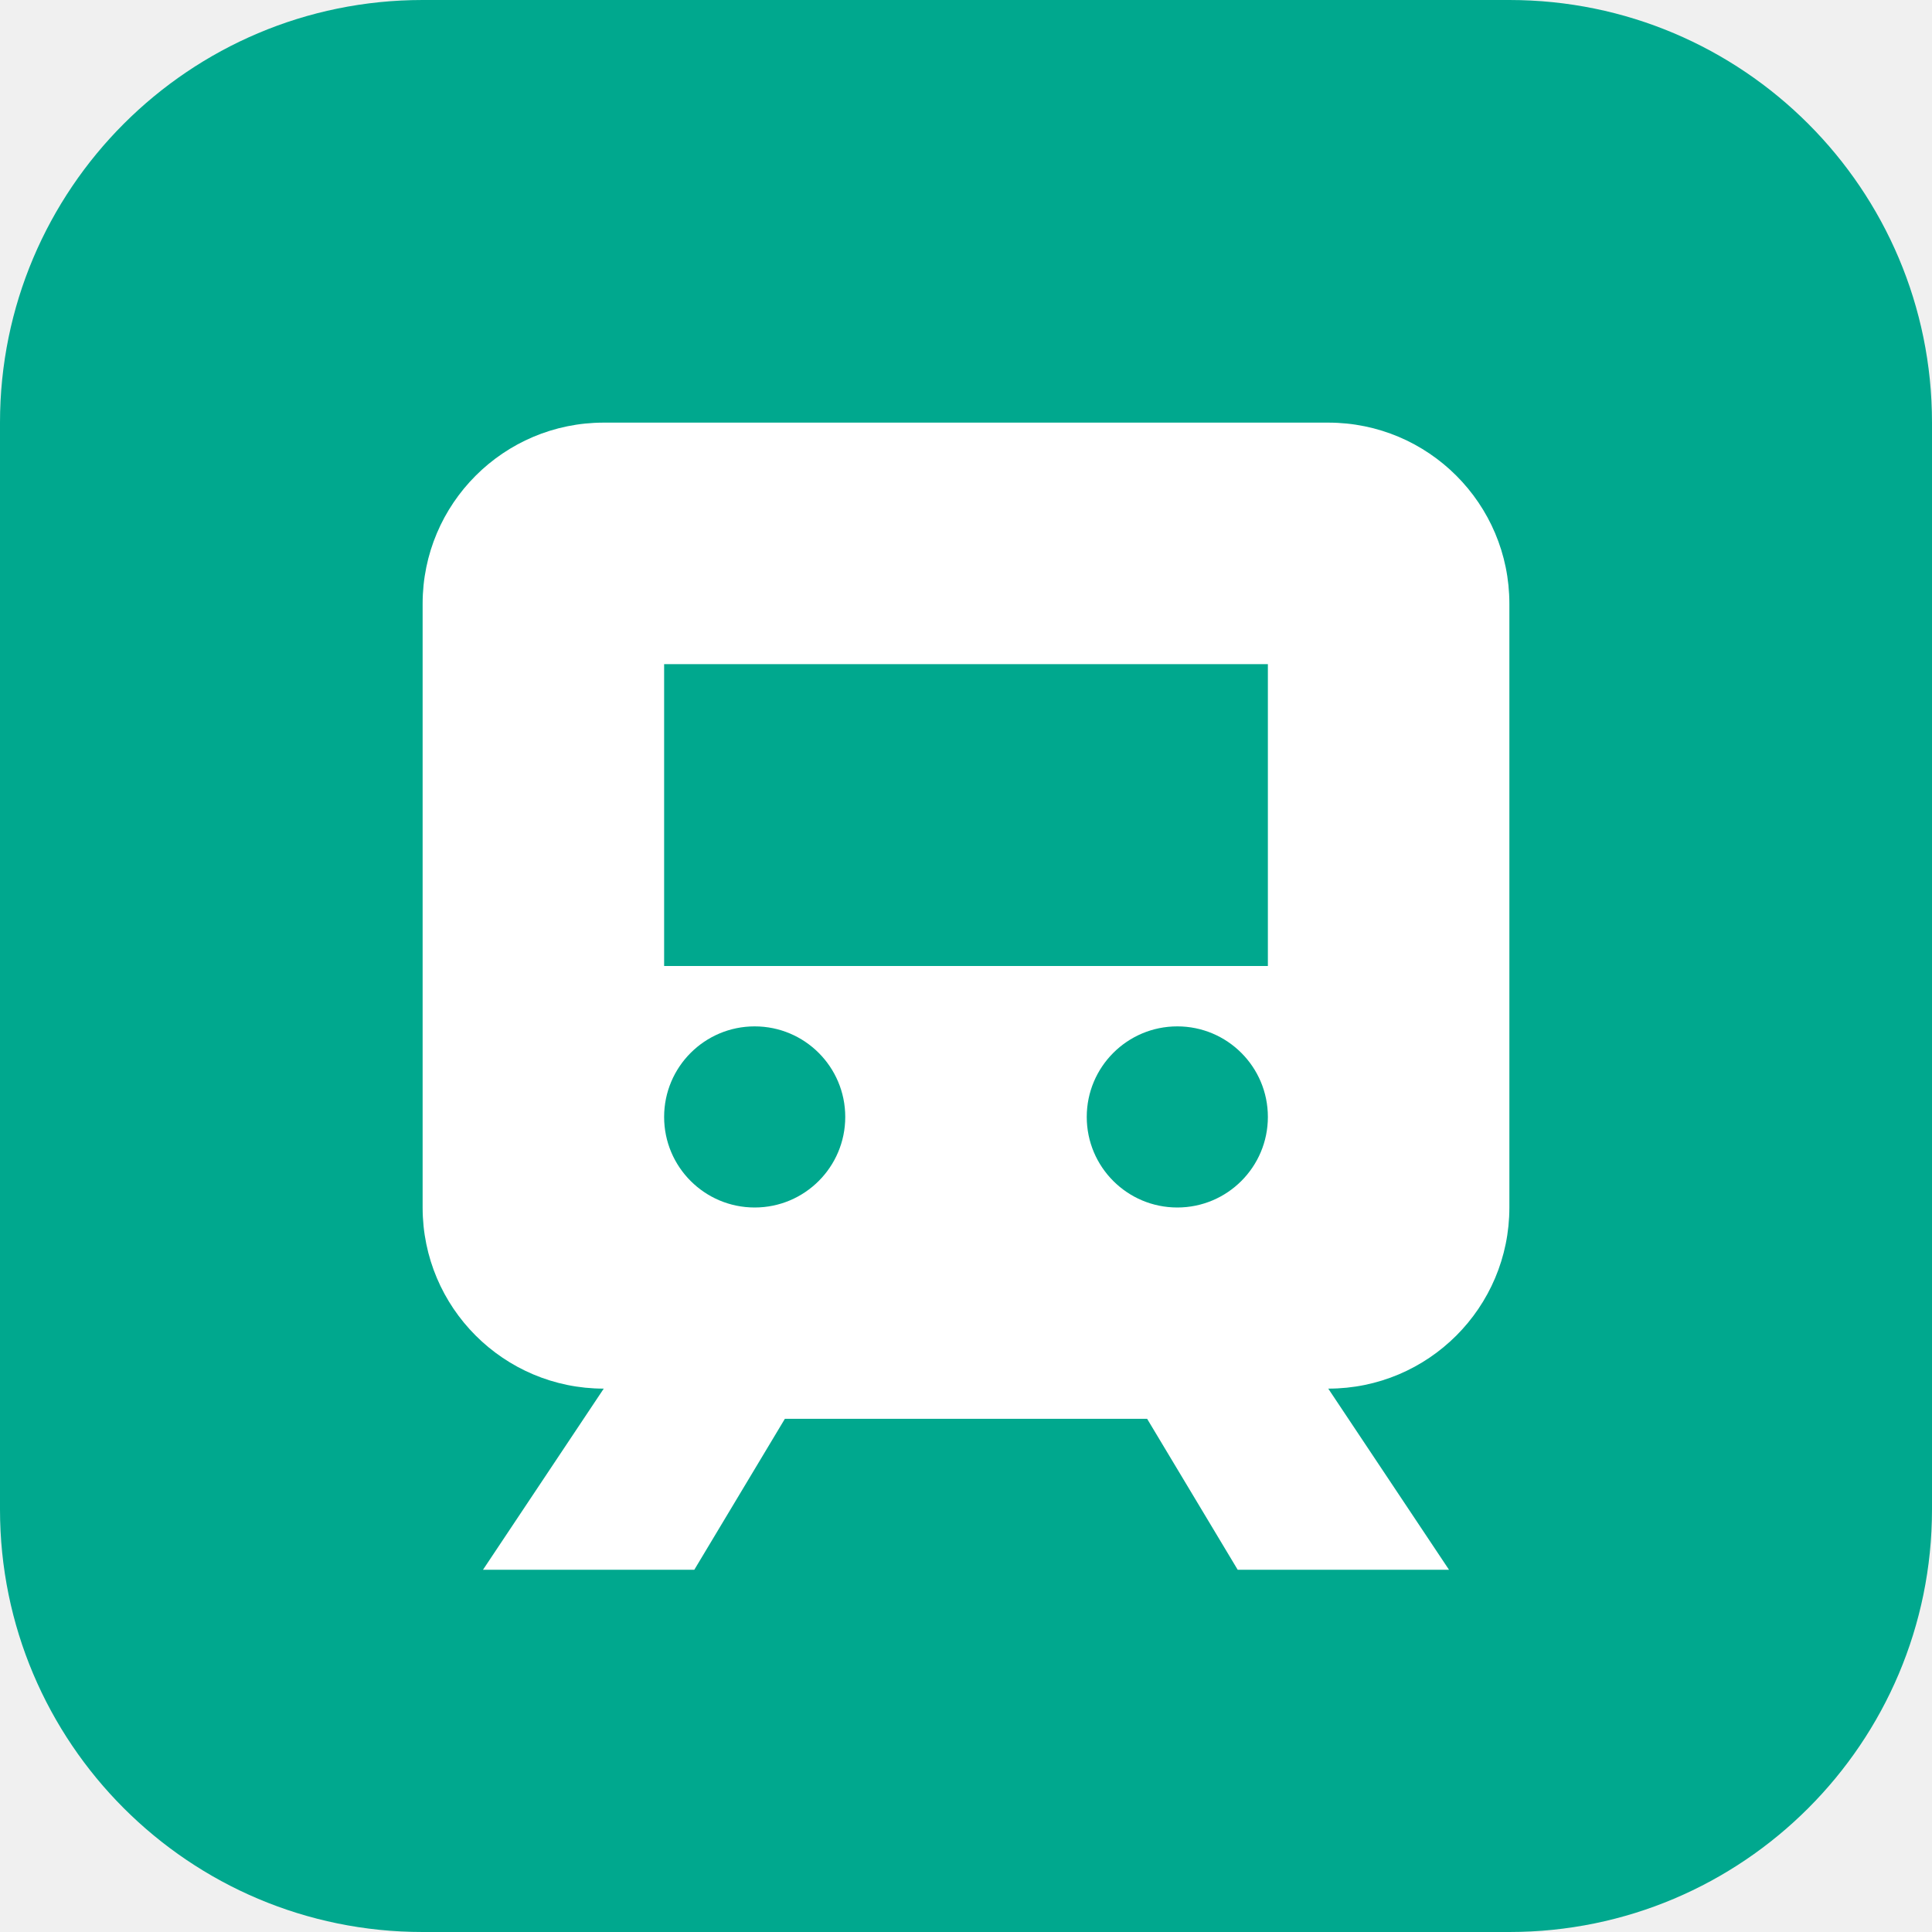
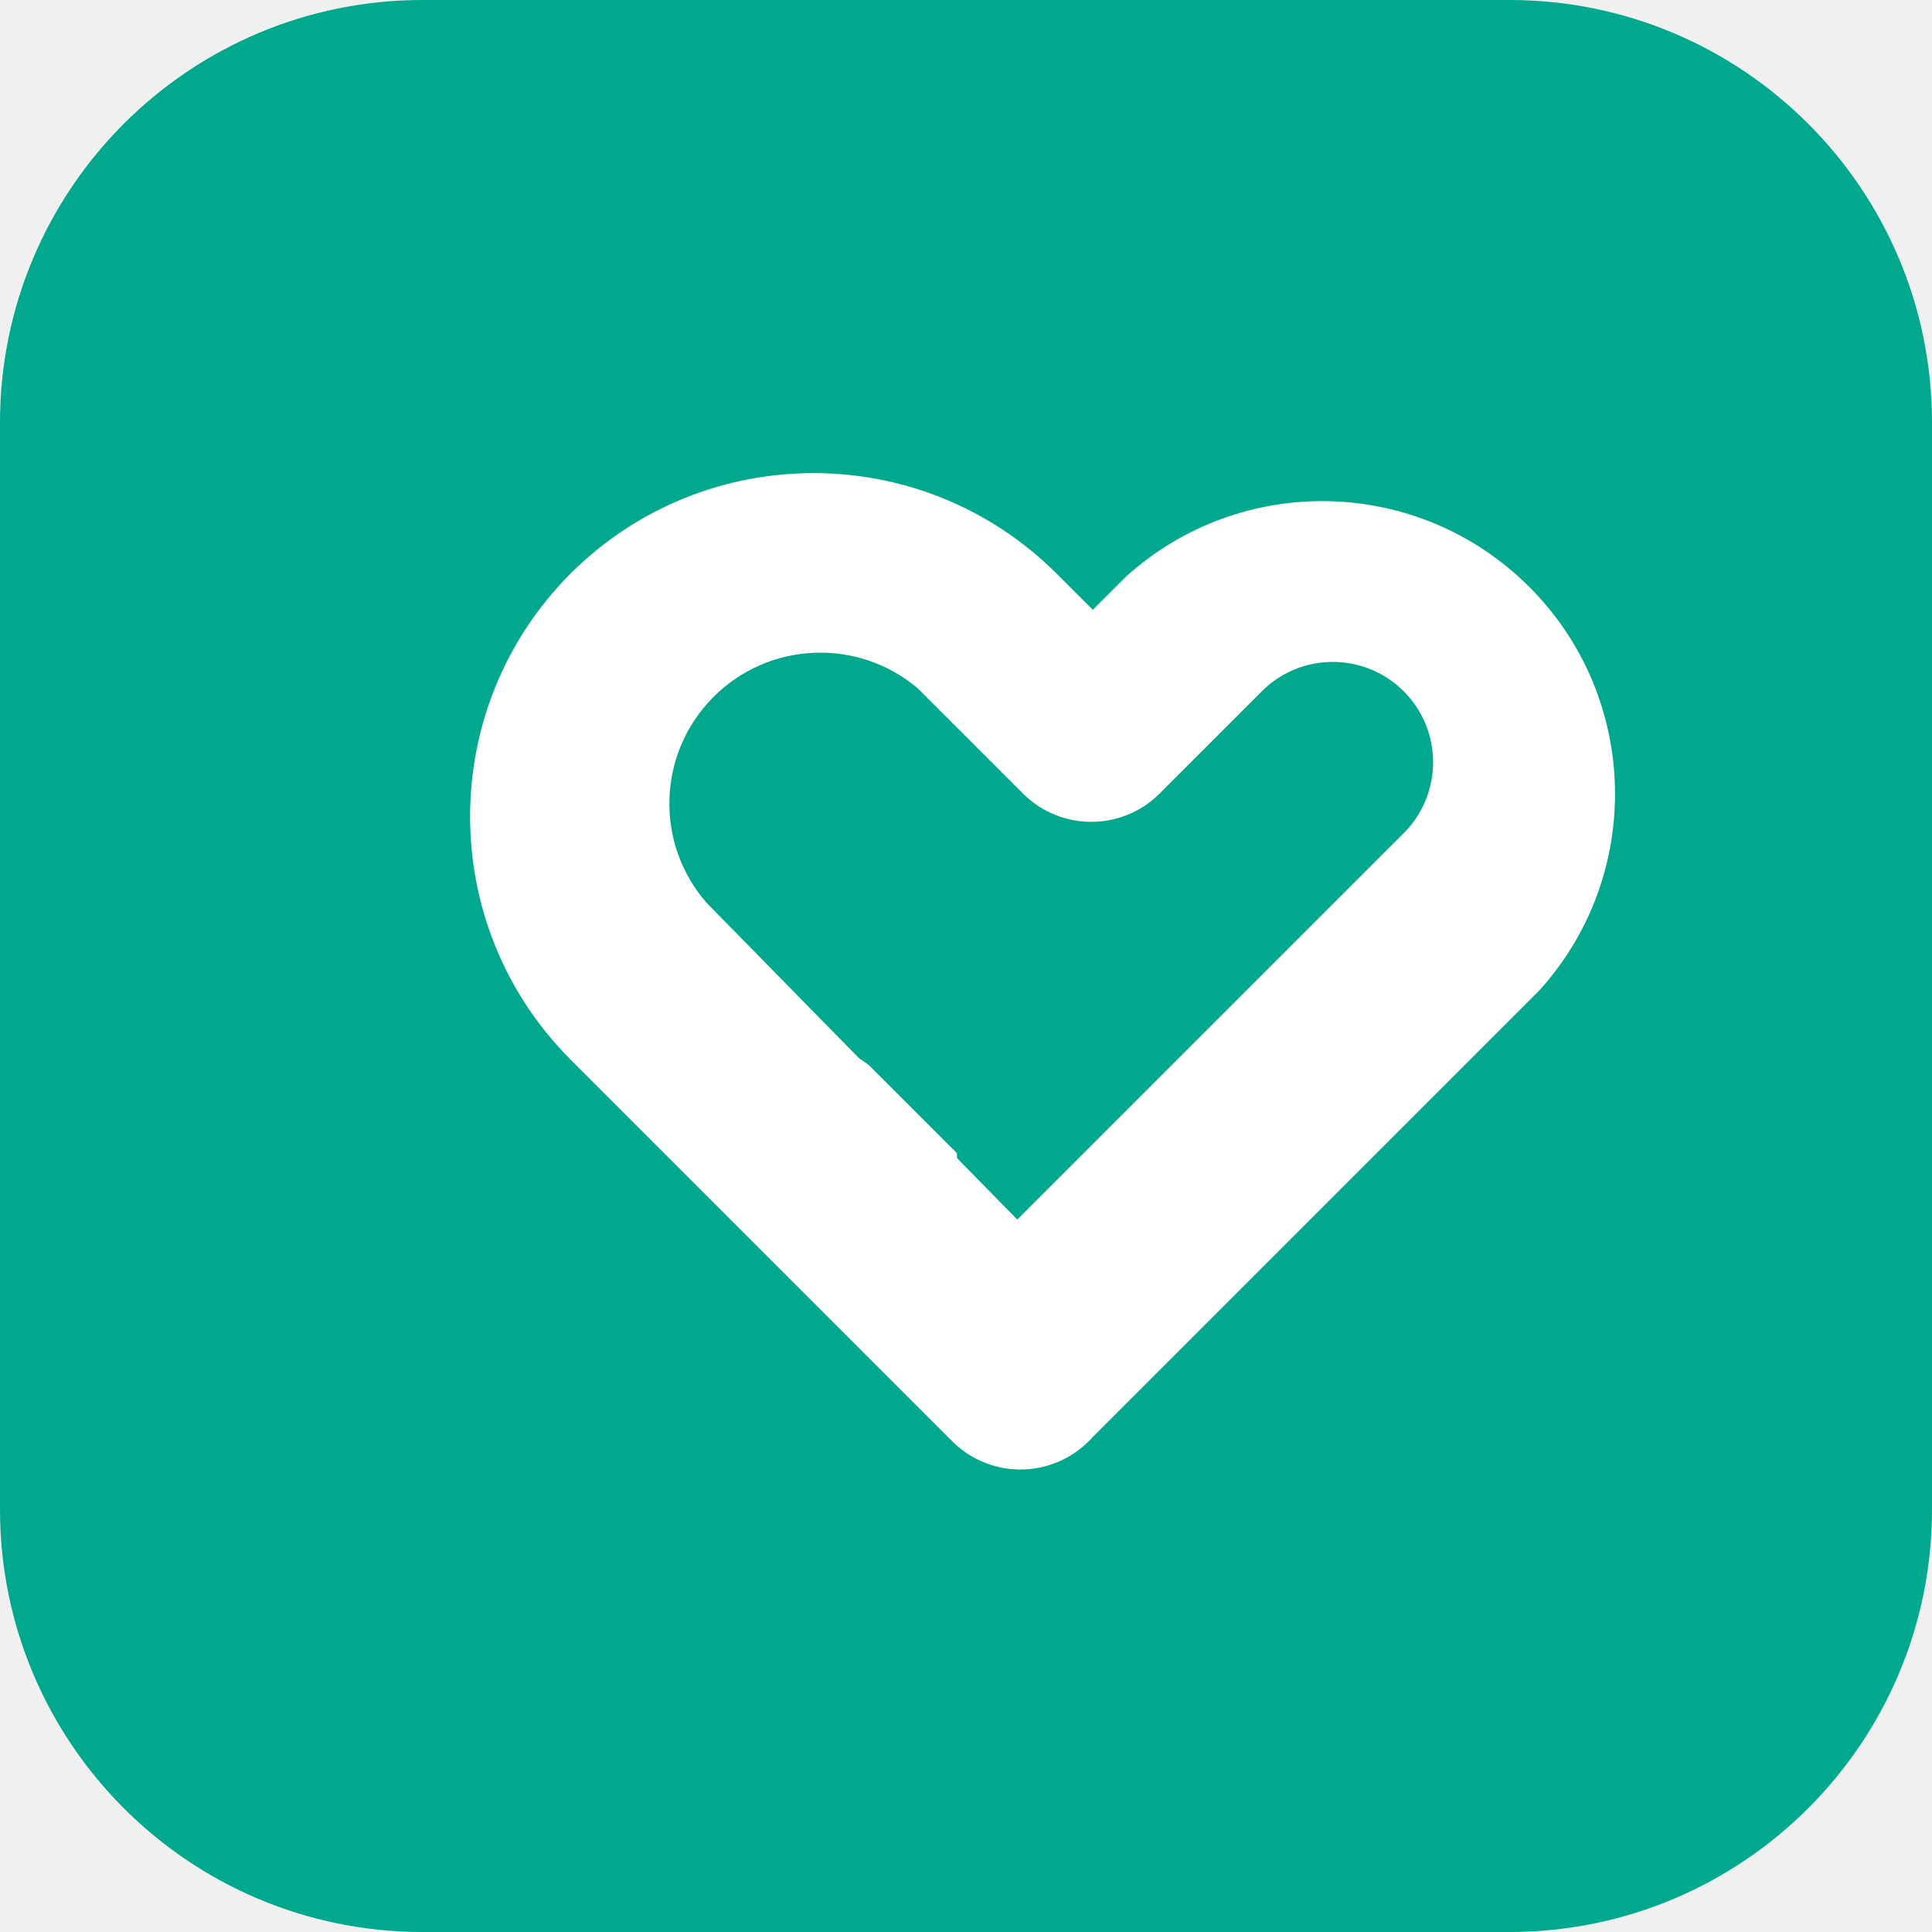
<svg xmlns="http://www.w3.org/2000/svg" viewBox="0 0 64 64">
  <rect width="64" height="64" rx="14" fill="#00A88E" />
-   <path fill="#fff" d="M20 14h24a6 6 0 0 1 6 6v20a6 6 0 0 1-6 6l4 6h-7l-3-5H26l-3 5h-7l4-6a6 6 0 0 1-6-6V20a6 6 0 0 1 6-6zm2 8v10h20V22H22zm3 18a3 3 0 1 0 0-6 3 3 0 0 0 0 6zm14 0a3 3 0 1 0 0-6 3 3 0 0 0 0 6z" />
+   <path fill="#FFFFFF" d="M31.6 47.8 18.9 35.1a11.4 11.4 0 0 1 0-16.1 11.4 11.4 0 0 1 16.1 0l1.2 1.2 1.1-1.1a9.7 9.7 0 0 1 13.7 13.7L36.2 47.6a3.2 3.2 0 0 1-4.6.2Zm2.1-7.4 12.8-12.8a3.3 3.3 0 0 0-4.7-4.7l-3.4 3.4a3.2 3.2 0 0 1-4.5 0l-3.5-3.5a5 5 0 0 0-7 7.1l10.3 10.5Z" />
+   <path fill="#FFFFFF" d="m31.7 42.5 15.8-15.8a3.2 3.2 0 0 1 4.5 4.5L36.1 47.1a3.2 3.2 0 0 1-4.5 0l-7.3-7.3a3.2 3.2 0 0 1 4.5-4.5l2.9 2.9Z" />
</svg>
